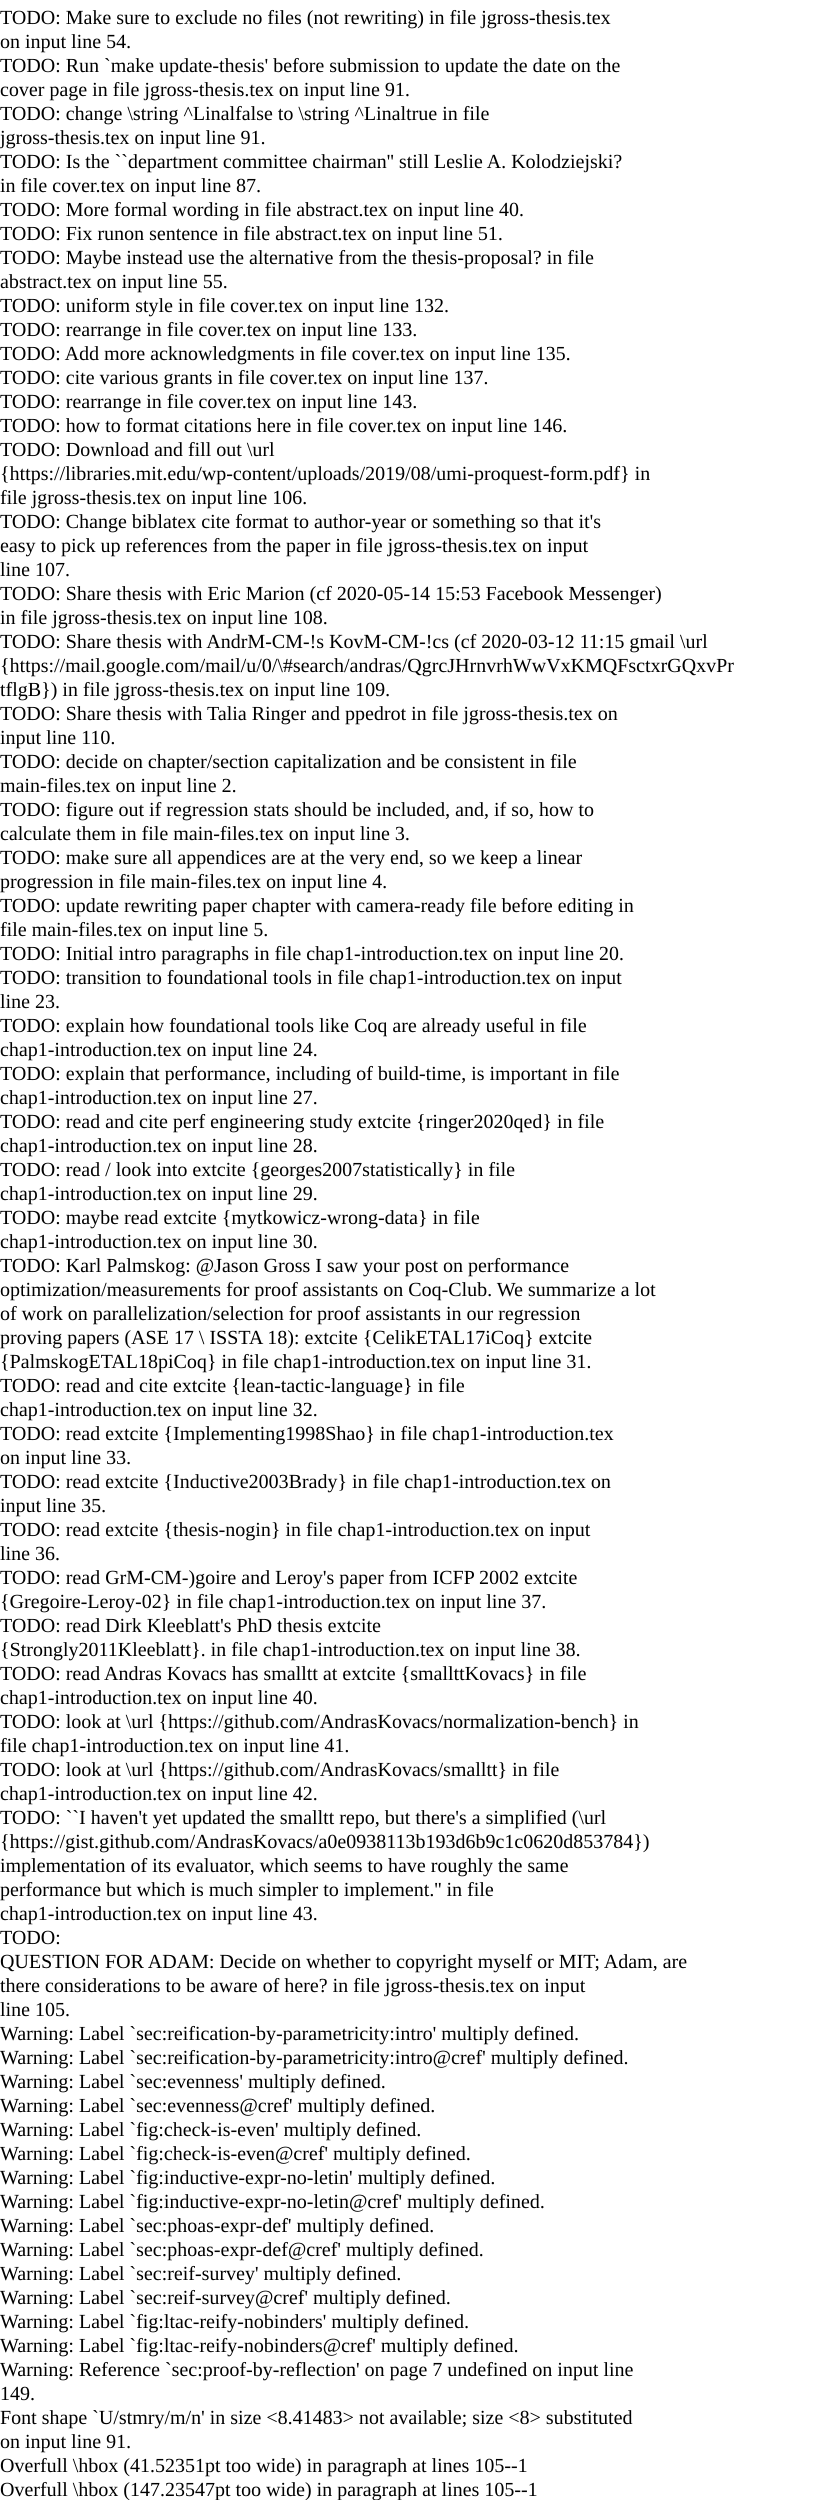
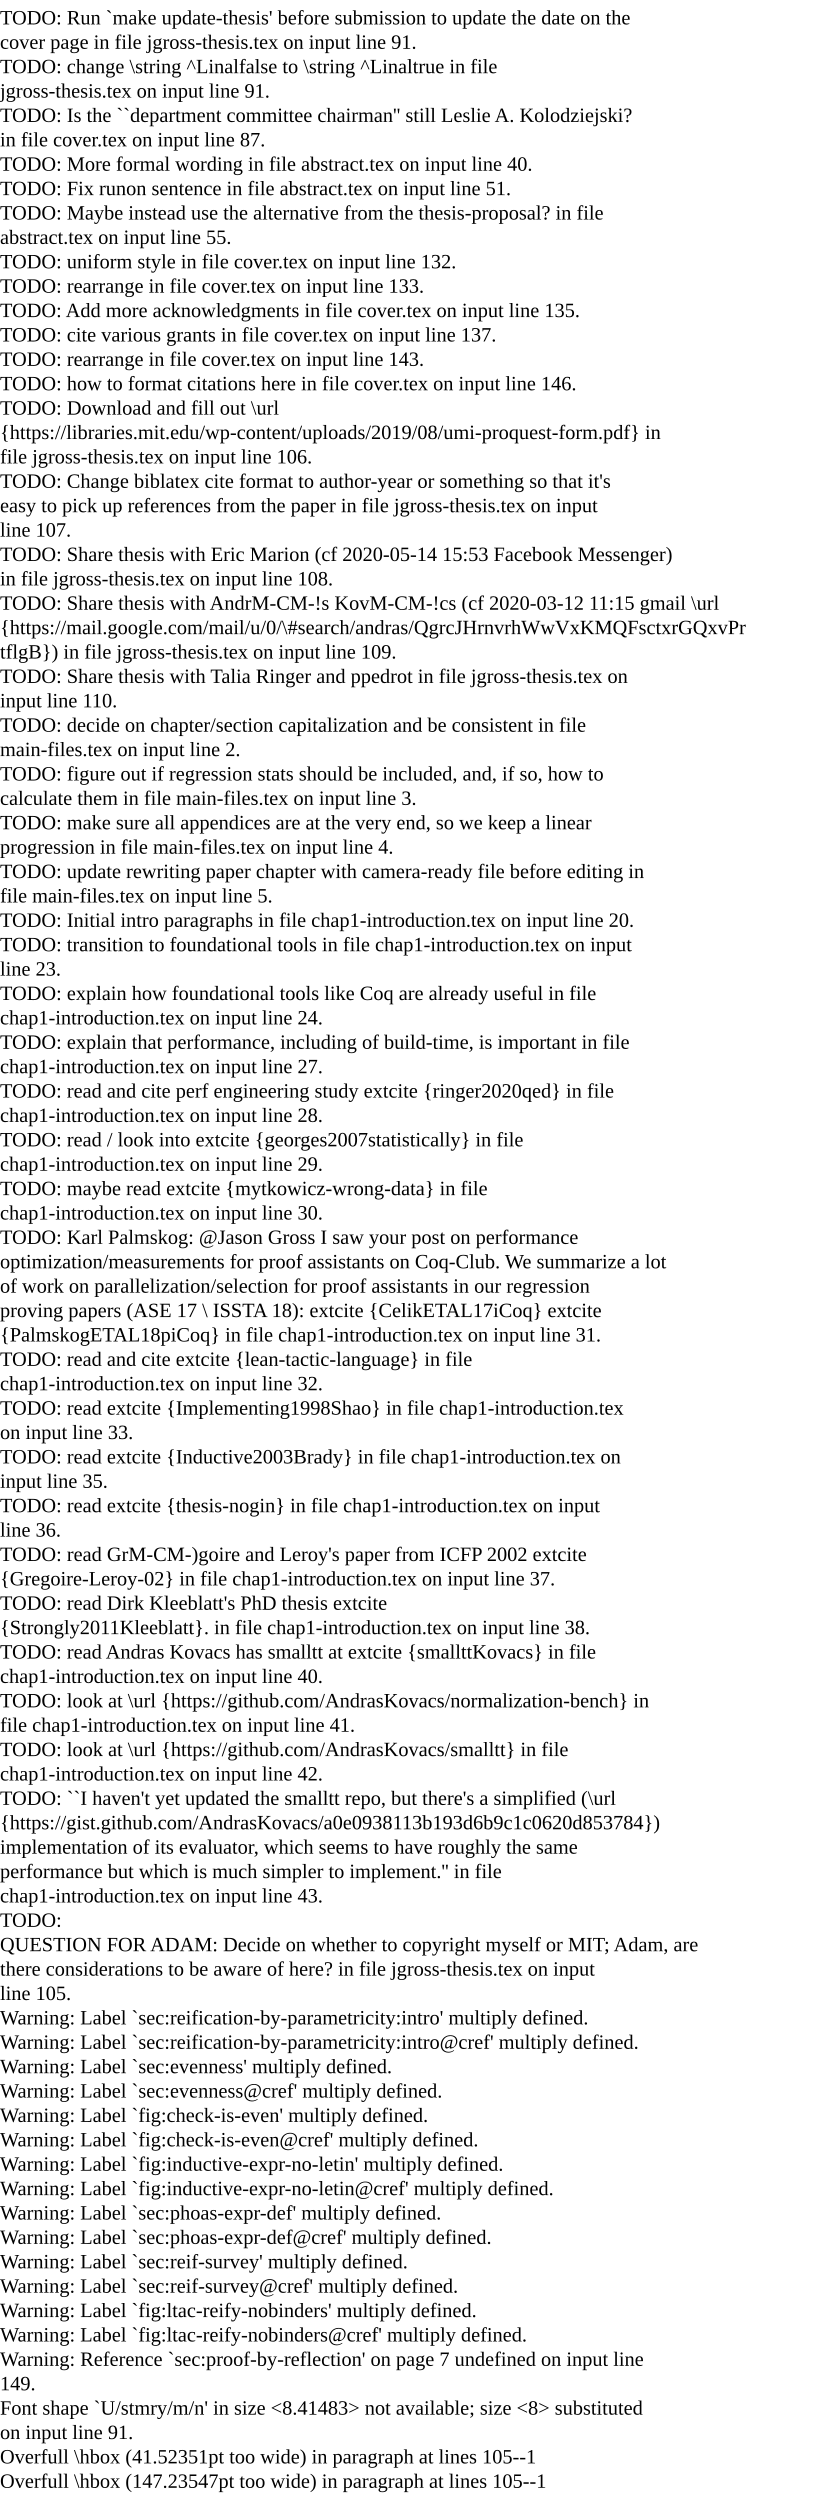
- <svg xmlns="http://www.w3.org/2000/svg" width="41em" height="125em">
+ <svg xmlns="http://www.w3.org/2000/svg" width="41em" height="123em">
  <text x="0" y="0">
-     <tspan x="0" dy="1.2em">TODO: Make sure to exclude no files (not rewriting) in file jgross-thesis.tex </tspan>
-     <tspan x="0" dy="1.2em">  on input line 54.</tspan>
    <tspan x="0" dy="1.2em">TODO: Run `make update-thesis' before submission to update the date on the </tspan>
    <tspan x="0" dy="1.2em">  cover page in file jgross-thesis.tex on input line 91.</tspan>
    <tspan x="0" dy="1.2em">TODO: change \string ^Linalfalse to \string ^Linaltrue  in file </tspan>
    <tspan x="0" dy="1.2em">  jgross-thesis.tex on input line 91.</tspan>
    <tspan x="0" dy="1.2em">TODO: Is the ``department committee chairman'' still Leslie A. Kolodziejski? </tspan>
    <tspan x="0" dy="1.2em">  in file cover.tex on input line 87.</tspan>
    <tspan x="0" dy="1.2em">TODO: More formal wording in file abstract.tex on input line 40.</tspan>
    <tspan x="0" dy="1.2em">TODO: Fix runon sentence in file abstract.tex on input line 51.</tspan>
    <tspan x="0" dy="1.2em">TODO: Maybe instead use the alternative from the thesis-proposal? in file </tspan>
    <tspan x="0" dy="1.2em">  abstract.tex on input line 55.</tspan>
    <tspan x="0" dy="1.2em">TODO: uniform style in file cover.tex on input line 132.</tspan>
    <tspan x="0" dy="1.2em">TODO: rearrange in file cover.tex on input line 133.</tspan>
    <tspan x="0" dy="1.2em">TODO: Add more acknowledgments in file cover.tex on input line 135.</tspan>
    <tspan x="0" dy="1.2em">TODO: cite various grants in file cover.tex on input line 137.</tspan>
    <tspan x="0" dy="1.2em">TODO: rearrange in file cover.tex on input line 143.</tspan>
    <tspan x="0" dy="1.2em">TODO: how to format citations here in file cover.tex on input line 146.</tspan>
    <tspan x="0" dy="1.2em">TODO: Download and fill out \url </tspan>
    <tspan x="0" dy="1.2em">  {https://libraries.mit.edu/wp-content/uploads/2019/08/umi-proquest-form.pdf} in </tspan>
    <tspan x="0" dy="1.2em">  file jgross-thesis.tex on input line 106.</tspan>
    <tspan x="0" dy="1.2em">TODO: Change biblatex cite format to author-year or something so that it's </tspan>
    <tspan x="0" dy="1.2em">  easy to pick up references from the paper in file jgross-thesis.tex on input </tspan>
    <tspan x="0" dy="1.2em">  line 107.</tspan>
    <tspan x="0" dy="1.2em">TODO: Share thesis with Eric Marion (cf 2020-05-14 15:53 Facebook Messenger) </tspan>
    <tspan x="0" dy="1.2em">  in file jgross-thesis.tex on input line 108.</tspan>
    <tspan x="0" dy="1.2em">TODO: Share thesis with AndrM-CM-!s KovM-CM-!cs (cf 2020-03-12 11:15 gmail \url </tspan>
    <tspan x="0" dy="1.2em">  {https://mail.google.com/mail/u/0/\#search/andras/QgrcJHrnvrhWwVxKMQFsctxrGQxvPr</tspan>
    <tspan x="0" dy="1.2em">  tflgB}) in file jgross-thesis.tex on input line 109.</tspan>
    <tspan x="0" dy="1.2em">TODO: Share thesis with Talia Ringer and ppedrot in file jgross-thesis.tex on </tspan>
    <tspan x="0" dy="1.2em">  input line 110.</tspan>
    <tspan x="0" dy="1.2em">TODO: decide on chapter/section capitalization and be consistent in file </tspan>
    <tspan x="0" dy="1.2em">  main-files.tex on input line 2.</tspan>
    <tspan x="0" dy="1.2em">TODO: figure out if regression stats should be included, and, if so, how to </tspan>
    <tspan x="0" dy="1.2em">  calculate them in file main-files.tex on input line 3.</tspan>
    <tspan x="0" dy="1.2em">TODO: make sure all appendices are at the very end, so we keep a linear </tspan>
    <tspan x="0" dy="1.2em">  progression in file main-files.tex on input line 4.</tspan>
    <tspan x="0" dy="1.2em">TODO: update rewriting paper chapter with camera-ready file before editing in </tspan>
    <tspan x="0" dy="1.2em">  file main-files.tex on input line 5.</tspan>
    <tspan x="0" dy="1.2em">TODO: Initial intro paragraphs in file chap1-introduction.tex on input line 20.</tspan>
    <tspan x="0" dy="1.2em">TODO: transition to foundational tools in file chap1-introduction.tex on input </tspan>
    <tspan x="0" dy="1.2em">  line 23.</tspan>
    <tspan x="0" dy="1.2em">TODO: explain how foundational tools like Coq are already useful in file </tspan>
    <tspan x="0" dy="1.2em">  chap1-introduction.tex on input line 24.</tspan>
    <tspan x="0" dy="1.2em">TODO: explain that performance, including of build-time, is important in file </tspan>
    <tspan x="0" dy="1.2em">  chap1-introduction.tex on input line 27.</tspan>
    <tspan x="0" dy="1.2em">TODO: read and cite perf engineering study 	extcite {ringer2020qed} in file </tspan>
    <tspan x="0" dy="1.2em">  chap1-introduction.tex on input line 28.</tspan>
    <tspan x="0" dy="1.2em">TODO: read / look into 	extcite {georges2007statistically} in file </tspan>
    <tspan x="0" dy="1.2em">  chap1-introduction.tex on input line 29.</tspan>
    <tspan x="0" dy="1.2em">TODO: maybe read 	extcite {mytkowicz-wrong-data} in file </tspan>
    <tspan x="0" dy="1.2em">  chap1-introduction.tex on input line 30.</tspan>
    <tspan x="0" dy="1.2em">TODO: Karl Palmskog: @Jason Gross I saw your post on performance </tspan>
    <tspan x="0" dy="1.2em">  optimization/measurements for proof assistants on Coq-Club. We summarize a lot </tspan>
    <tspan x="0" dy="1.2em">  of work on parallelization/selection for proof assistants in our regression </tspan>
    <tspan x="0" dy="1.2em">  proving papers (ASE 17 \ ISSTA 18): 	extcite {CelikETAL17iCoq} 	extcite </tspan>
    <tspan x="0" dy="1.2em">  {PalmskogETAL18piCoq} in file chap1-introduction.tex on input line 31.</tspan>
    <tspan x="0" dy="1.2em">TODO: read and cite 	extcite {lean-tactic-language} in file </tspan>
    <tspan x="0" dy="1.2em">  chap1-introduction.tex on input line 32.</tspan>
    <tspan x="0" dy="1.2em">TODO: read 	extcite {Implementing1998Shao} in file chap1-introduction.tex </tspan>
    <tspan x="0" dy="1.2em">  on input line 33.</tspan>
    <tspan x="0" dy="1.2em">TODO: read 	extcite {Inductive2003Brady} in file chap1-introduction.tex on </tspan>
    <tspan x="0" dy="1.2em">  input line 35.</tspan>
    <tspan x="0" dy="1.2em">TODO: read 	extcite {thesis-nogin} in file chap1-introduction.tex on input </tspan>
    <tspan x="0" dy="1.2em">  line 36.</tspan>
    <tspan x="0" dy="1.2em">TODO: read GrM-CM-)goire and Leroy's paper from ICFP 2002 	extcite </tspan>
    <tspan x="0" dy="1.2em">  {Gregoire-Leroy-02} in file chap1-introduction.tex on input line 37.</tspan>
    <tspan x="0" dy="1.2em">TODO: read Dirk Kleeblatt's PhD thesis 	extcite </tspan>
    <tspan x="0" dy="1.2em">  {Strongly2011Kleeblatt}. in file chap1-introduction.tex on input line 38.</tspan>
    <tspan x="0" dy="1.2em">TODO: read Andras Kovacs has smalltt at 	extcite {smallttKovacs} in file </tspan>
    <tspan x="0" dy="1.2em">  chap1-introduction.tex on input line 40.</tspan>
    <tspan x="0" dy="1.2em">TODO: look at \url {https://github.com/AndrasKovacs/normalization-bench} in </tspan>
    <tspan x="0" dy="1.2em">  file chap1-introduction.tex on input line 41.</tspan>
    <tspan x="0" dy="1.2em">TODO: look at \url {https://github.com/AndrasKovacs/smalltt} in file </tspan>
    <tspan x="0" dy="1.2em">  chap1-introduction.tex on input line 42.</tspan>
    <tspan x="0" dy="1.2em">TODO: ``I haven't yet updated the smalltt repo, but there's a simplified (\url </tspan>
    <tspan x="0" dy="1.2em">  {https://gist.github.com/AndrasKovacs/a0e0938113b193d6b9c1c0620d853784}) </tspan>
    <tspan x="0" dy="1.2em">  implementation of its evaluator, which seems to have roughly the same </tspan>
    <tspan x="0" dy="1.2em">  performance but which is much simpler to implement.'' in file </tspan>
    <tspan x="0" dy="1.2em">  chap1-introduction.tex on input line 43.</tspan>
    <tspan x="0" dy="1.2em">TODO: </tspan>
    <tspan x="0" dy="1.2em">QUESTION FOR ADAM: Decide on whether to copyright myself or MIT; Adam, are </tspan>
    <tspan x="0" dy="1.2em">  there considerations to be aware of here? in file jgross-thesis.tex on input </tspan>
    <tspan x="0" dy="1.2em">  line 105.</tspan>
    <tspan x="0" dy="1.2em">Warning: Label `sec:reification-by-parametricity:intro' multiply defined.</tspan>
    <tspan x="0" dy="1.2em">Warning: Label `sec:reification-by-parametricity:intro@cref' multiply defined.</tspan>
    <tspan x="0" dy="1.2em">Warning: Label `sec:evenness' multiply defined.</tspan>
    <tspan x="0" dy="1.2em">Warning: Label `sec:evenness@cref' multiply defined.</tspan>
    <tspan x="0" dy="1.2em">Warning: Label `fig:check-is-even' multiply defined.</tspan>
    <tspan x="0" dy="1.2em">Warning: Label `fig:check-is-even@cref' multiply defined.</tspan>
    <tspan x="0" dy="1.2em">Warning: Label `fig:inductive-expr-no-letin' multiply defined.</tspan>
    <tspan x="0" dy="1.2em">Warning: Label `fig:inductive-expr-no-letin@cref' multiply defined.</tspan>
    <tspan x="0" dy="1.2em">Warning: Label `sec:phoas-expr-def' multiply defined.</tspan>
    <tspan x="0" dy="1.2em">Warning: Label `sec:phoas-expr-def@cref' multiply defined.</tspan>
    <tspan x="0" dy="1.2em">Warning: Label `sec:reif-survey' multiply defined.</tspan>
    <tspan x="0" dy="1.2em">Warning: Label `sec:reif-survey@cref' multiply defined.</tspan>
    <tspan x="0" dy="1.2em">Warning: Label `fig:ltac-reify-nobinders' multiply defined.</tspan>
    <tspan x="0" dy="1.2em">Warning: Label `fig:ltac-reify-nobinders@cref' multiply defined.</tspan>
    <tspan x="0" dy="1.2em">Warning: Reference `sec:proof-by-reflection' on page 7 undefined on input line </tspan>
    <tspan x="0" dy="1.2em">  149.</tspan>
    <tspan x="0" dy="1.2em">Font shape `U/stmry/m/n' in size &lt;8.41483&gt; not available; size &lt;8&gt; substituted </tspan>
    <tspan x="0" dy="1.2em">  on input line 91.</tspan>
    <tspan x="0" dy="1.2em">Overfull \hbox (41.52351pt too wide) in paragraph at lines 105--1</tspan>
    <tspan x="0" dy="1.2em">Overfull \hbox (147.23547pt too wide) in paragraph at lines 105--1</tspan>
  </text>
</svg>
